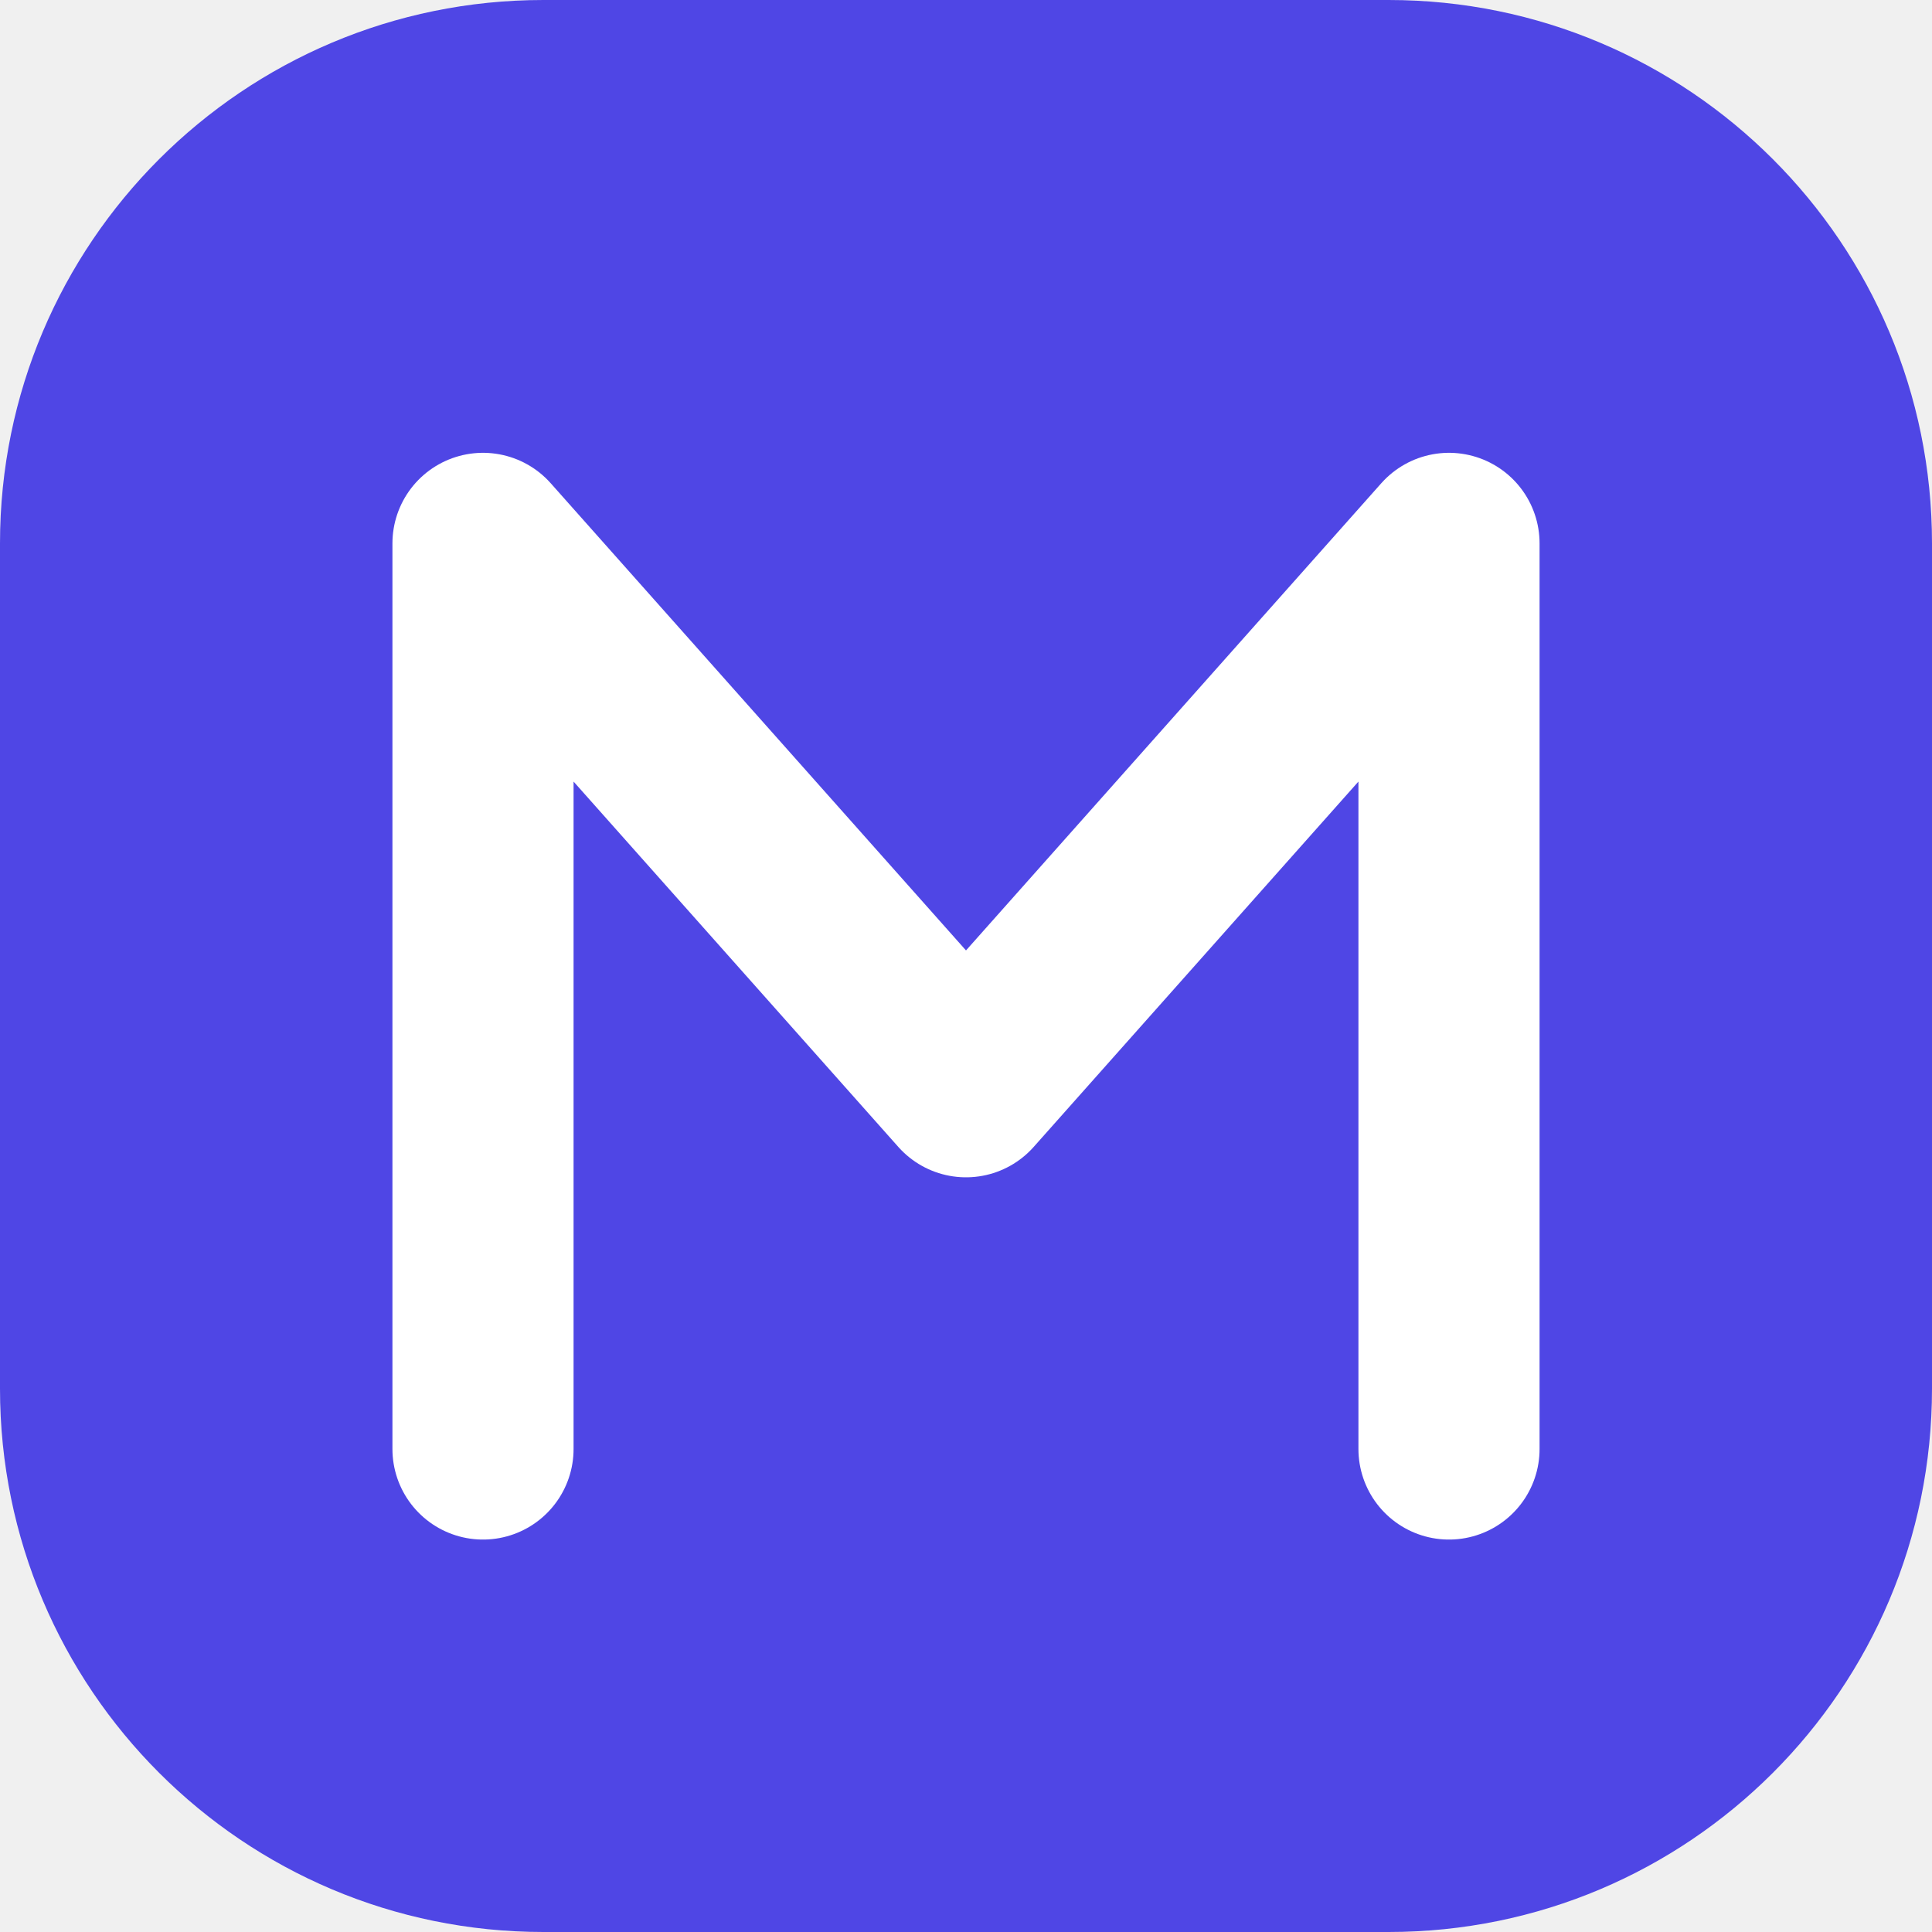
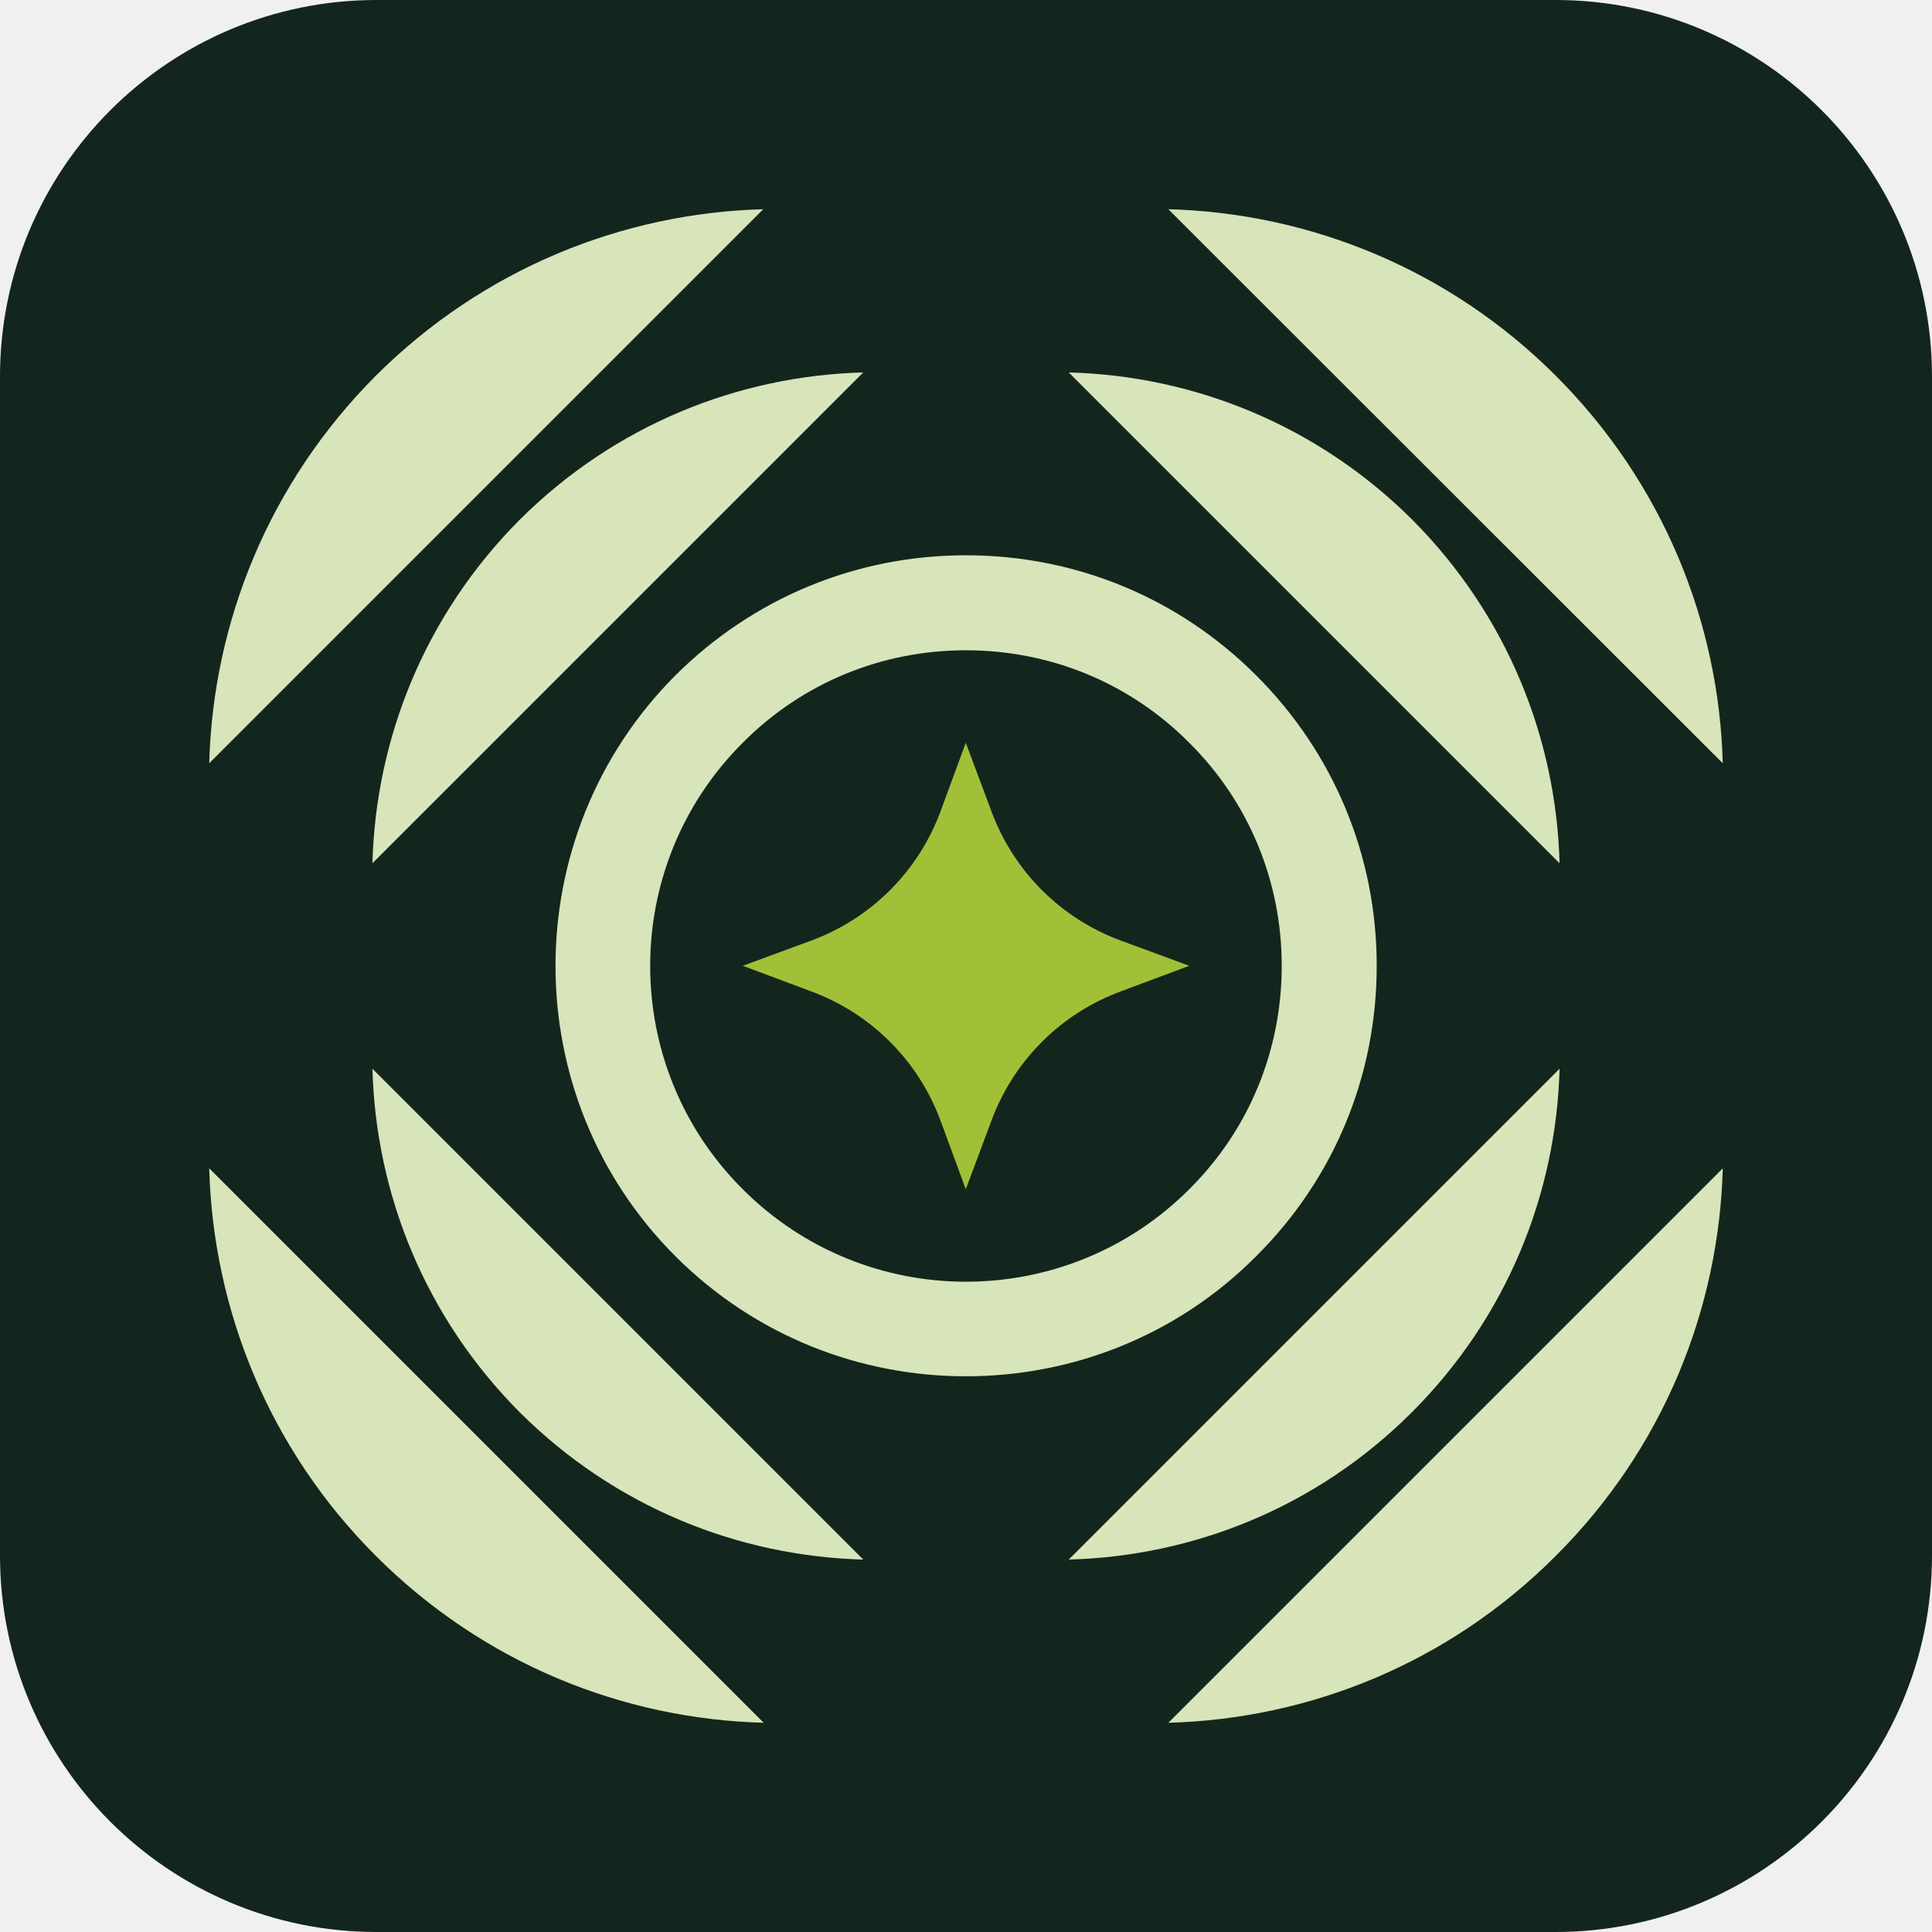
- <svg xmlns="http://www.w3.org/2000/svg" viewBox="0 0 32 32">
-   <rect width="32" height="32" rx="9" fill="#4F46E5" />
-   <path d="M8 24V9l8 9 8-9v15" fill="none" stroke="#fff" stroke-width="3" stroke-linecap="round" stroke-linejoin="round" />
+ <svg xmlns="http://www.w3.org/2000/svg" role="img" aria-label="MORAI" viewBox="0 0 46.17 46.17" width="46.17" height="46.17">
+   <rect width="46.17" height="46.17" rx="9" fill="#13261d" />
+   <g transform="translate(5 5)">
+     <path fill="#d8e4ba" d="M18.08 10.54C16.07 10.54 14.17 11.32 12.75 12.75C9.8 15.69 9.8 20.48 12.75 23.42C14.22 24.89 16.15 25.63 18.08 25.63C20.02 25.63 21.95 24.89 23.42 23.42C24.85 22 25.63 20.1 25.63 18.08C25.63 16.07 24.85 14.17 23.42 12.75C22 11.32 20.1 10.54 18.08 10.54M18.08 27.89C15.57 27.89 13.06 26.94 11.14 25.02C7.32 21.2 7.32 14.97 11.14 11.14C13 9.29 15.46 8.27 18.08 8.27C20.71 8.27 23.17 9.29 25.02 11.14C26.88 13 27.9 15.46 27.9 18.08C27.9 20.71 26.88 23.17 25.02 25.02C23.11 26.94 20.6 27.89 18.08 27.89" />
+     <path fill="#d8e4ba" d="M32.27 15.63C32.19 12.65 31.02 9.7 28.75 7.42C26.47 5.15 23.52 3.98 20.54 3.9L32.27 15.63" />
+     <path fill="#d8e4ba" d="M36.17 13.24C36.08 9.88 34.75 6.55 32.18 3.98C29.62 1.42 26.28 0.09 22.92 0L36.17 13.24" />
+     <path fill="#d8e4ba" d="M15.63 32.27C12.65 32.19 9.7 31.02 7.42 28.75C5.15 26.47 3.98 23.52 3.9 20.54L15.63 32.27" />
+     <path fill="#d8e4ba" d="M13.25 36.17C9.88 36.08 6.55 34.75 3.98 32.18C1.42 29.62 0.09 26.28 0 22.92L13.25 36.17" />
+     <path fill="#d8e4ba" d="M20.54 32.27C23.52 32.19 26.47 31.02 28.74 28.75C31.02 26.47 32.19 23.52 32.27 20.54L20.54 32.27" />
+     <path fill="#d8e4ba" d="M22.92 36.17C26.28 36.08 29.62 34.75 32.18 32.18C34.75 29.62 36.08 26.28 36.17 22.92L22.92 36.17" />
+     <path fill="#d8e4ba" d="M3.9 15.63C3.98 12.65 5.15 9.7 7.42 7.42C9.7 5.15 12.65 3.98 15.63 3.9L3.9 15.63" />
+     <path fill="#d8e4ba" d="M0 13.24C0.09 9.88 1.42 6.55 3.98 3.98C6.55 1.42 9.88 0.09 13.24 0L0 13.24" />
+     <path fill="#a1c038" d="M18.08 12.75L18.69 14.38C19.22 15.82 20.35 16.95 21.79 17.48L23.42 18.08L21.79 18.69C20.35 19.22 19.22 20.35 18.69 21.79L18.08 23.42L17.48 21.79C16.95 20.35 15.82 19.22 14.38 18.69L12.75 18.08L14.38 17.48C15.82 16.95 16.95 15.82 17.48 14.38L18.08 12.75" />
+   </g>
</svg>
